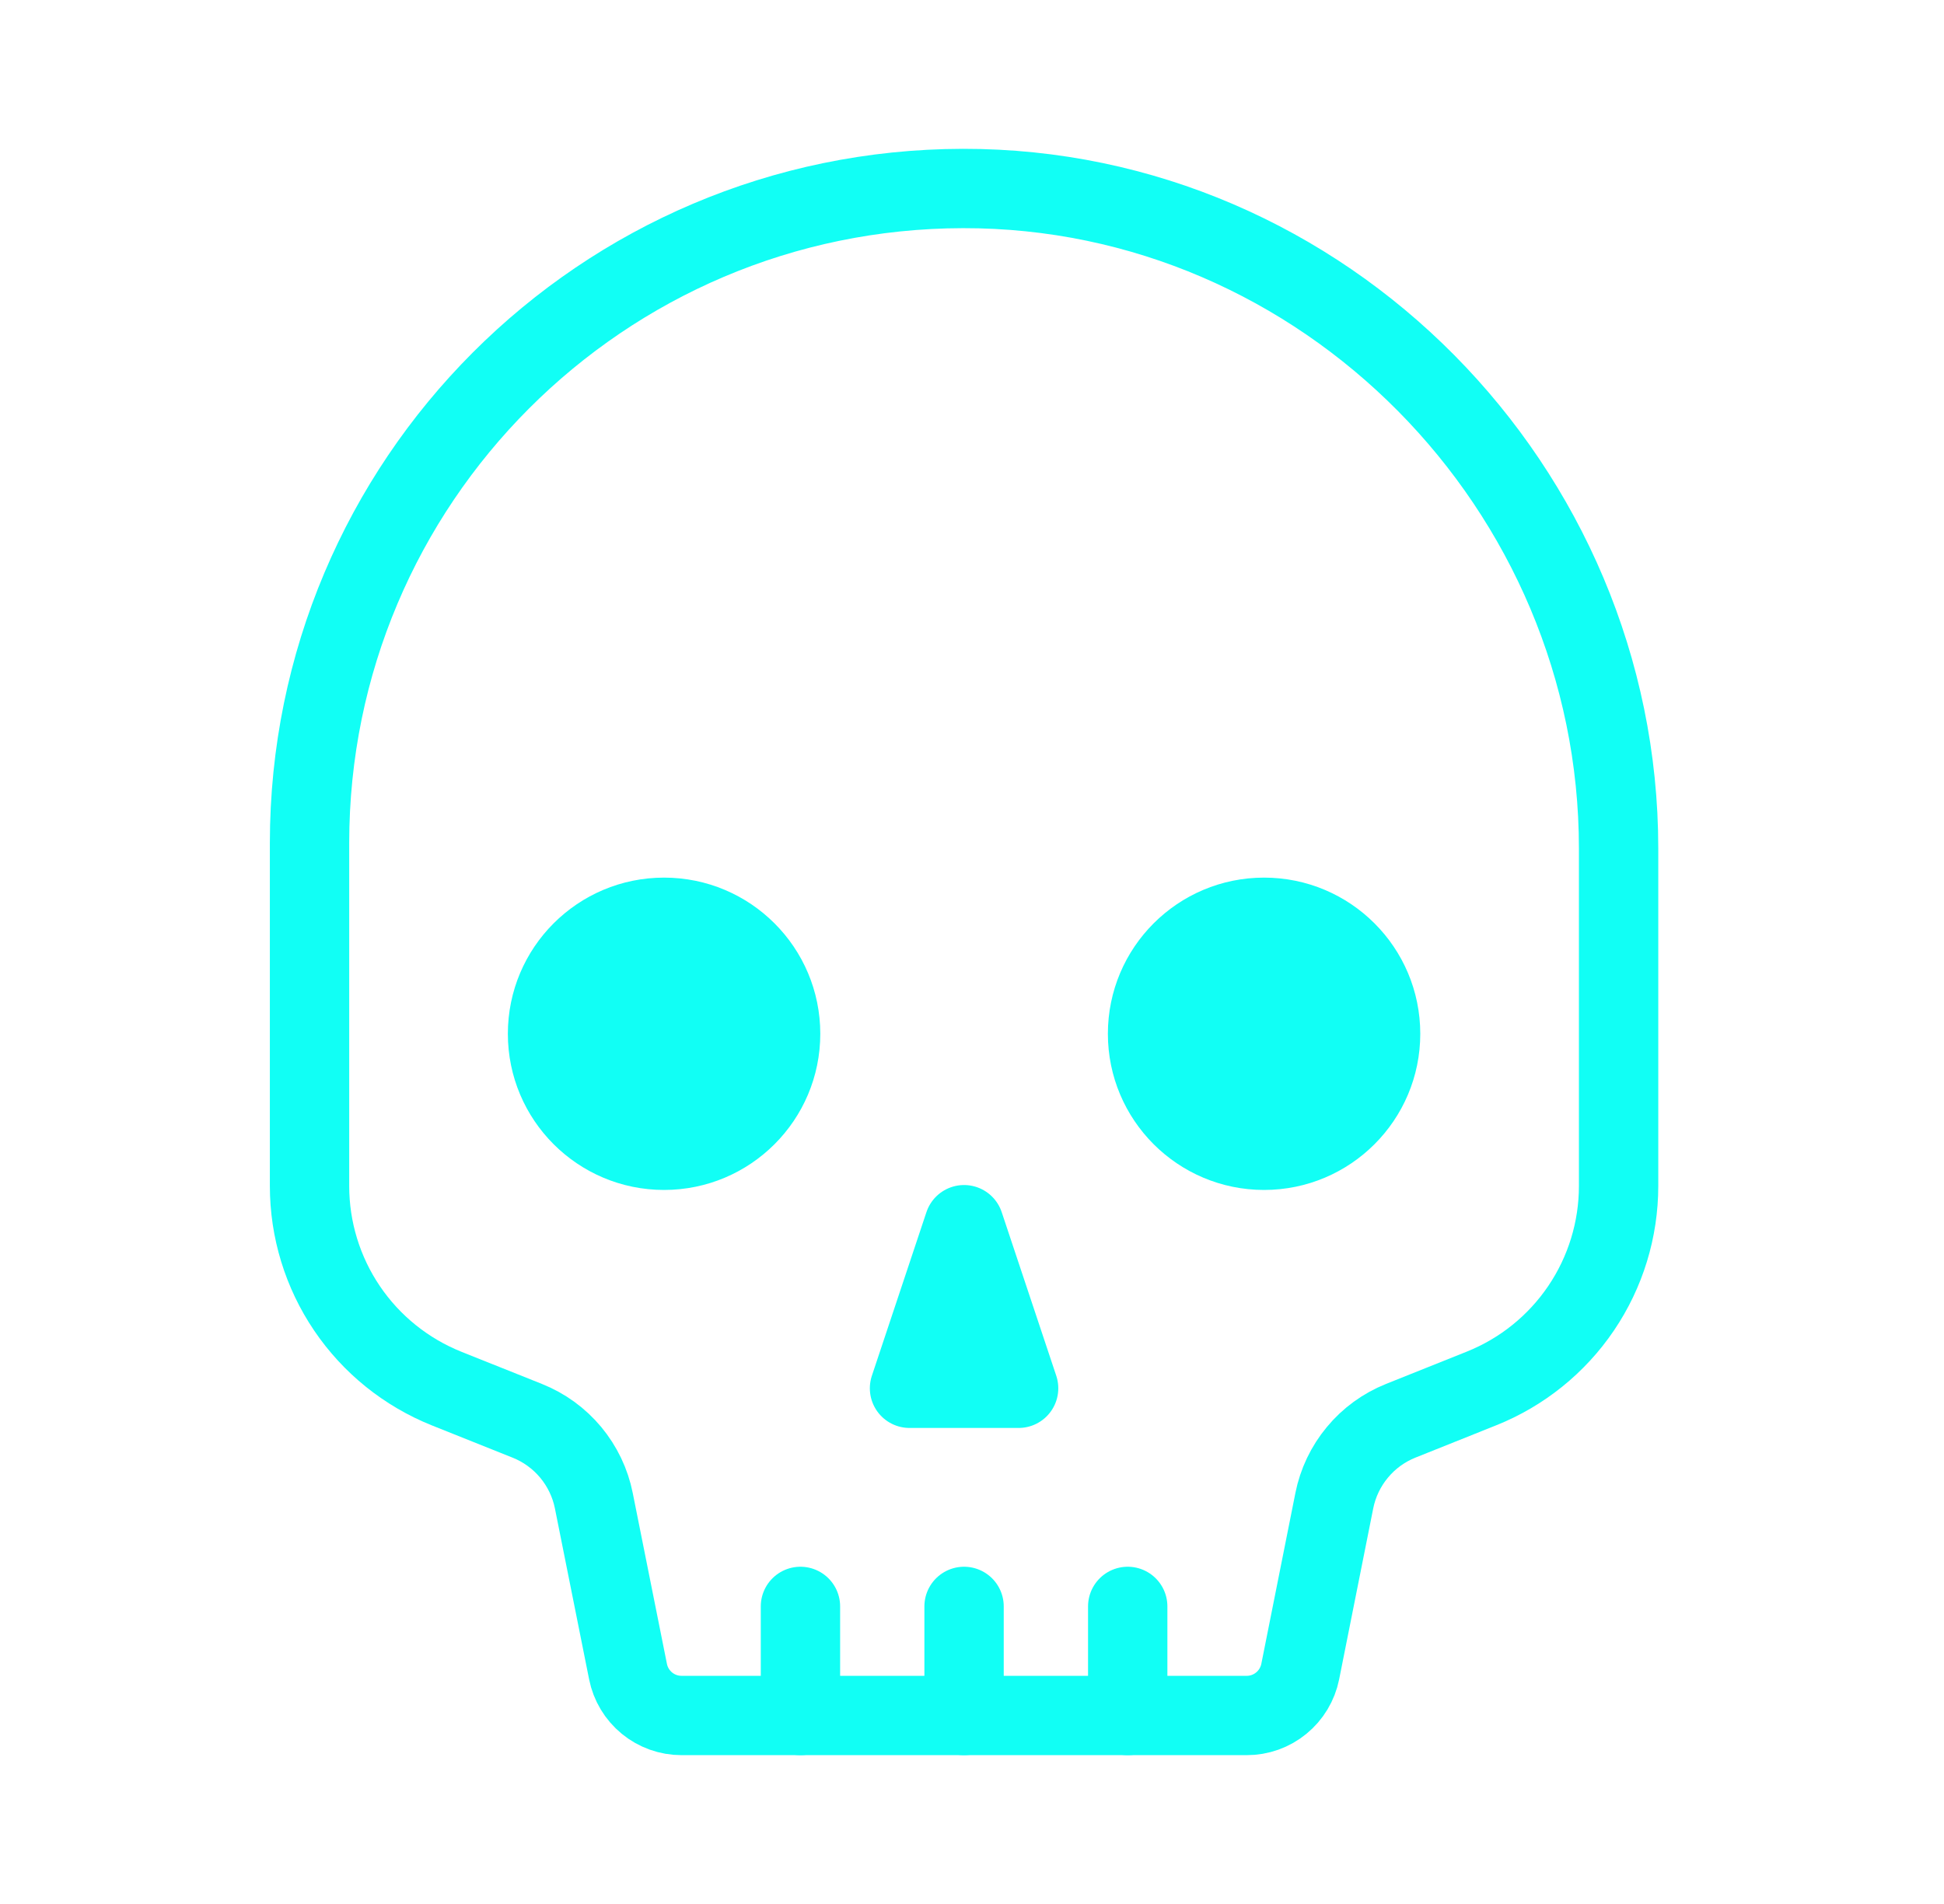
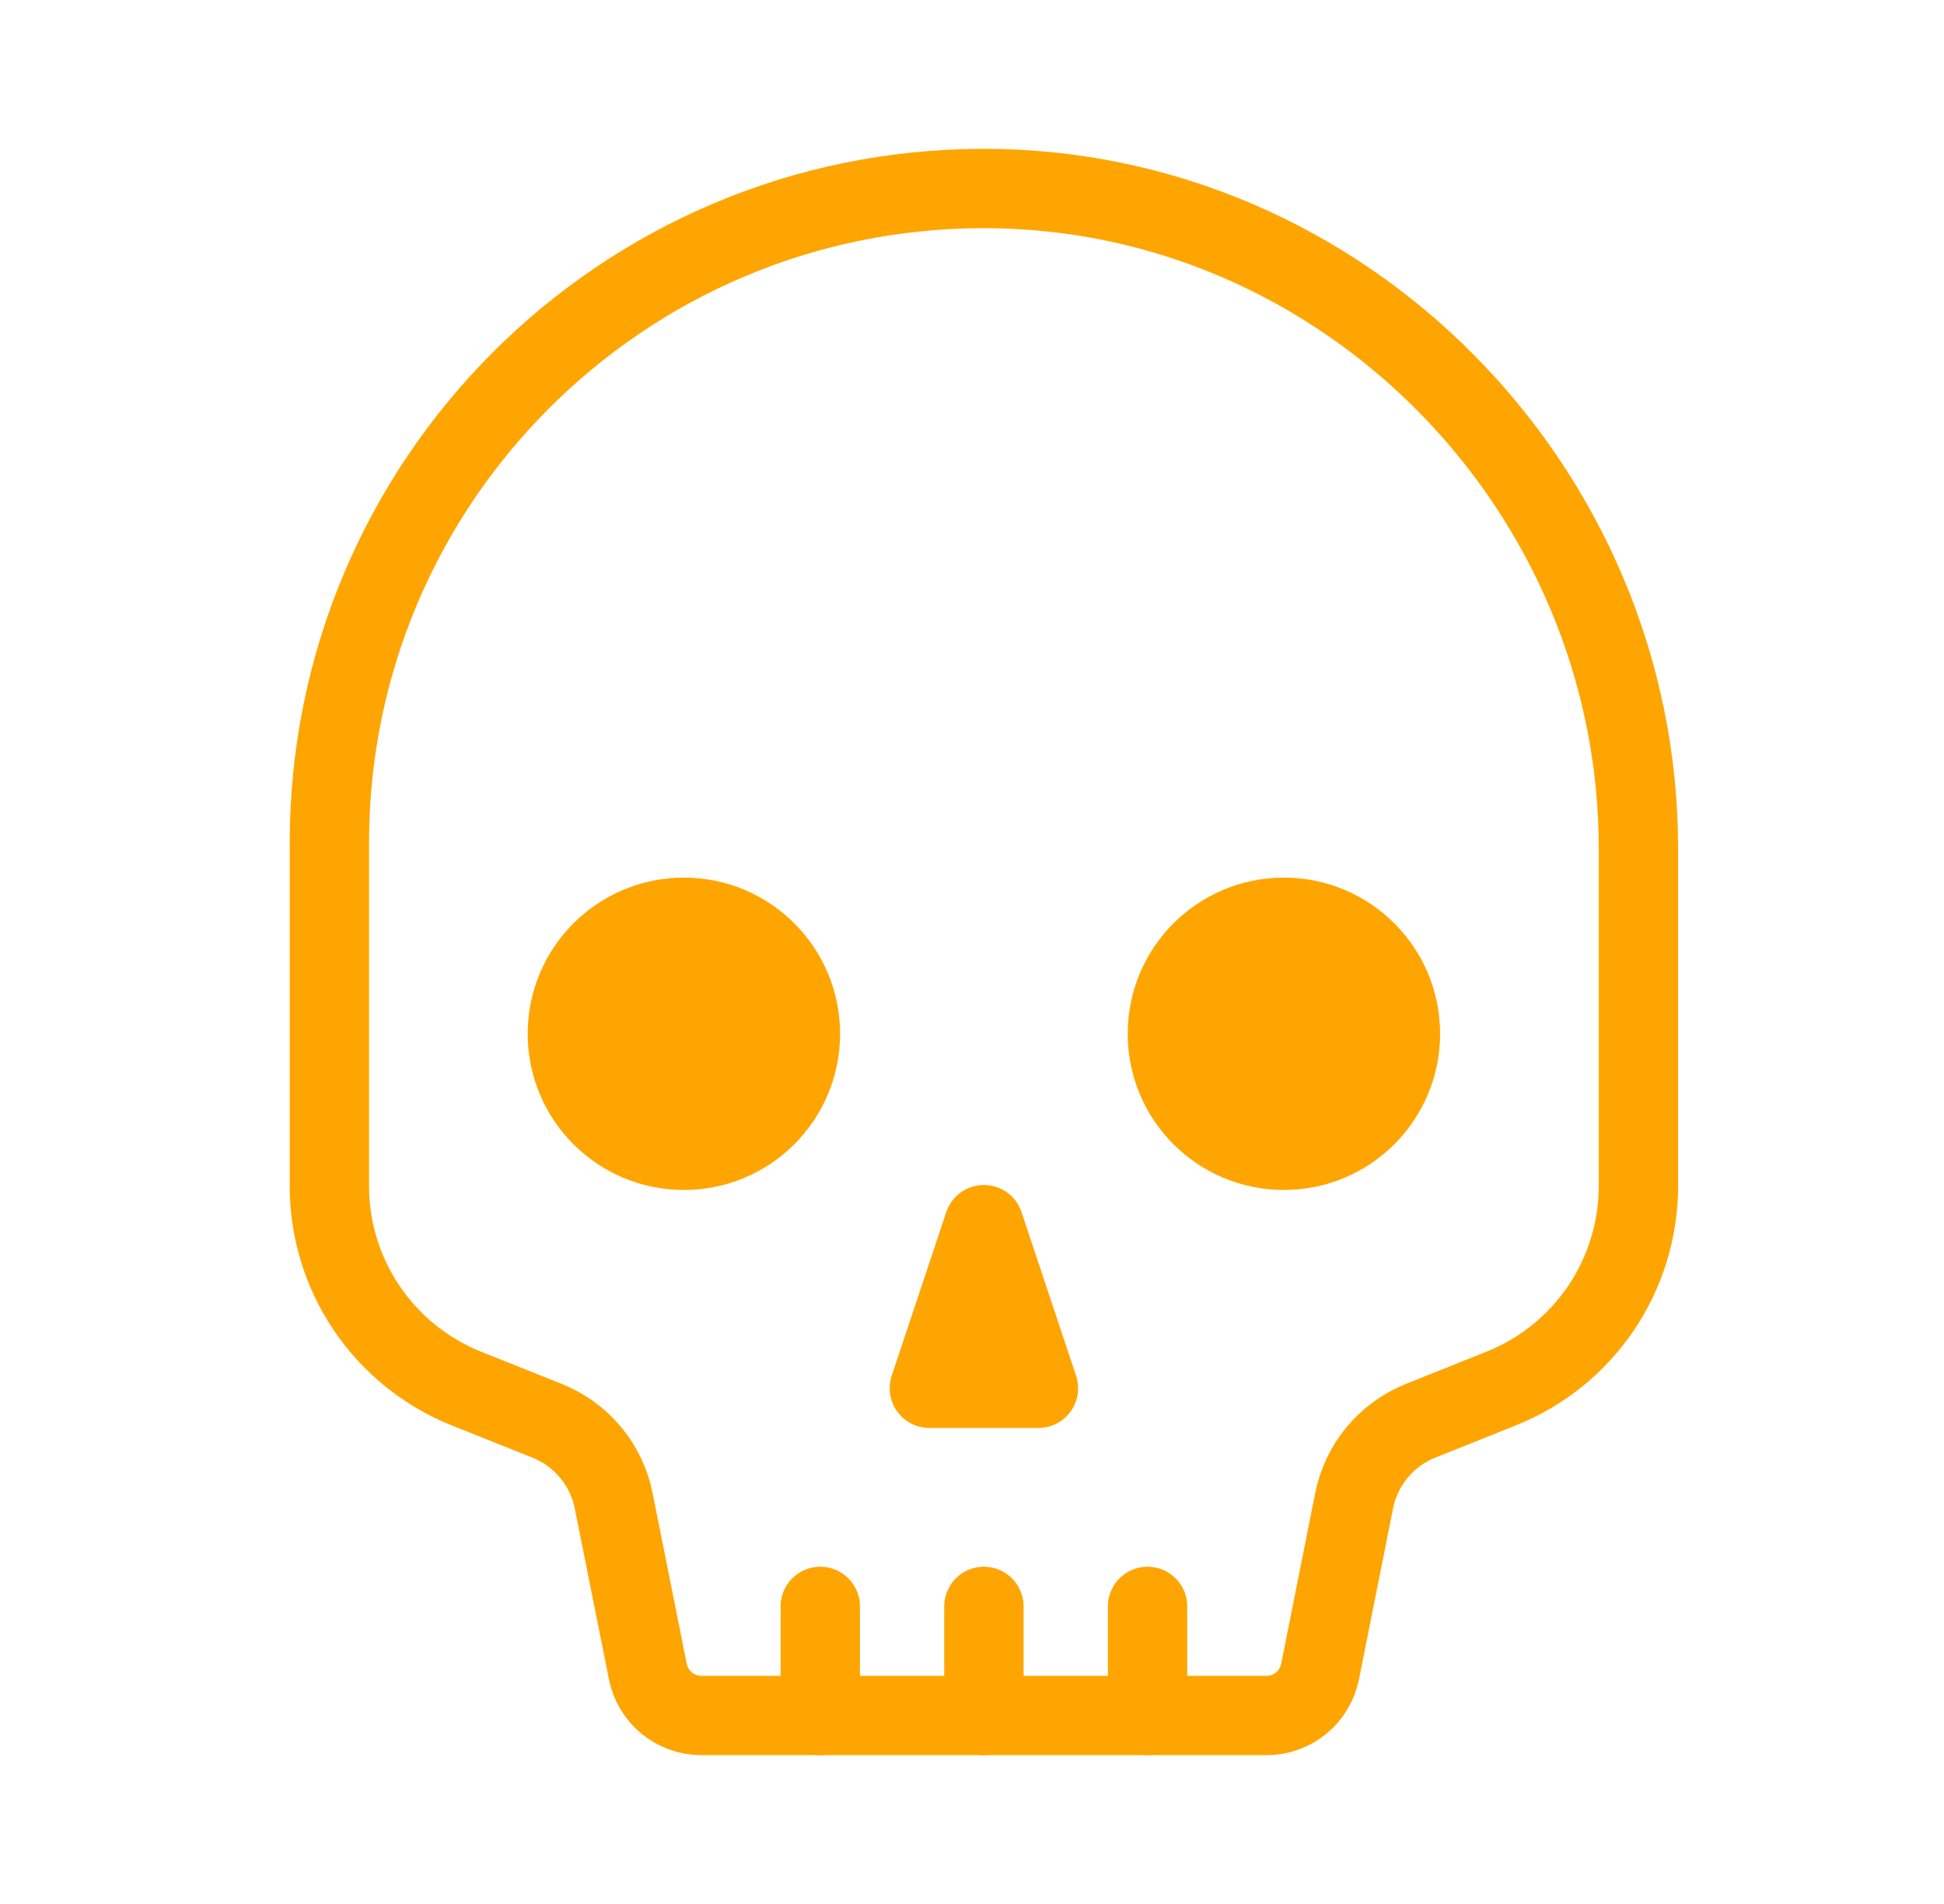
<svg xmlns="http://www.w3.org/2000/svg" width="49" height="48" viewBox="0 0 49 48" fill="none">
-   <g id="Icon / blacklist">
-     <g id="Group">
-       <path id="Vector" d="M40.798 21.391V29.898C40.798 30.997 40.469 32.071 39.853 32.981C39.237 33.891 38.362 34.596 37.341 35.004L35.307 35.818C34.882 35.988 34.506 36.261 34.214 36.614C33.921 36.966 33.721 37.386 33.632 37.834L32.773 42.143C32.71 42.455 32.541 42.736 32.295 42.937C32.049 43.139 31.74 43.249 31.422 43.248H17.178C16.86 43.248 16.552 43.138 16.307 42.937C16.061 42.735 15.892 42.455 15.83 42.143L14.968 37.834C14.879 37.386 14.678 36.967 14.386 36.615C14.094 36.264 13.718 35.99 13.293 35.82L11.259 35.007C10.238 34.598 9.363 33.894 8.747 32.984C8.131 32.074 7.802 31 7.802 29.901V21.25C7.802 12.149 15.172 4.768 24.27 4.752C33.368 4.736 40.798 12.301 40.798 21.391Z" stroke="#11FFF5" stroke-width="2" stroke-miterlimit="10" stroke-linecap="round" />
-       <path id="Vector_2" d="M16.738 29.499C18.637 29.499 20.176 27.96 20.176 26.062C20.176 24.164 18.637 22.625 16.738 22.625C14.84 22.625 13.301 24.164 13.301 26.062C13.301 27.96 14.84 29.499 16.738 29.499Z" fill="#11FFF5" stroke="#11FFF5" stroke-miterlimit="10" stroke-linecap="round" />
-       <path id="Vector_3" d="M31.862 29.499C33.76 29.499 35.299 27.96 35.299 26.062C35.299 24.164 33.76 22.625 31.862 22.625C29.964 22.625 28.425 24.164 28.425 26.062C28.425 27.96 29.964 29.499 31.862 29.499Z" fill="#11FFF5" stroke="#11FFF5" stroke-miterlimit="10" stroke-linecap="round" />
-       <g id="Group_2">
-         <path id="Vector_4" d="M24.3 30.875L22.925 34.999H25.675L24.3 30.875Z" stroke="#11FFF5" stroke-width="2" stroke-linecap="round" stroke-linejoin="round" />
-         <path id="Vector_5" d="M24.3 40.498V43.248" stroke="#11FFF5" stroke-width="2" stroke-linecap="round" stroke-linejoin="round" />
-         <path id="Vector_6" d="M20.176 40.498V43.248" stroke="#11FFF5" stroke-width="2" stroke-linecap="round" stroke-linejoin="round" />
-         <path id="Vector_7" d="M28.425 40.498V43.248" stroke="#11FFF5" stroke-width="2" stroke-linecap="round" stroke-linejoin="round" />
-       </g>
-     </g>
-   </g>
+   <path d="M41.298 21.391V29.898C41.298 30.997 40.969 32.071 40.353 32.981C39.737 33.891 38.862 34.596 37.841 35.004L35.807 35.818C35.382 35.988 35.006 36.262 34.713 36.614C34.421 36.966 34.221 37.386 34.132 37.834L33.273 42.143C33.21 42.455 33.041 42.736 32.795 42.937C32.549 43.139 32.24 43.249 31.922 43.248H17.678C17.36 43.248 17.052 43.138 16.807 42.937C16.561 42.735 16.392 42.455 16.33 42.143L15.468 37.834C15.379 37.386 15.178 36.967 14.886 36.615C14.594 36.264 14.218 35.99 13.793 35.82L11.759 35.007C10.738 34.598 9.863 33.894 9.247 32.984C8.631 32.074 8.302 31 8.302 29.901V21.25C8.302 12.149 15.672 4.768 24.77 4.752C33.868 4.736 41.298 12.301 41.298 21.391Z" stroke="#FFA502" stroke-width="2" stroke-miterlimit="10" stroke-linecap="round" />
+   <path d="M17.238 29.5C19.137 29.5 20.675 27.961 20.675 26.062C20.675 24.164 19.137 22.625 17.238 22.625C15.34 22.625 13.801 24.164 13.801 26.062C13.801 27.961 15.34 29.5 17.238 29.5Z" fill="#FFA502" stroke="#FFA502" stroke-miterlimit="10" stroke-linecap="round" />
+   <path d="M32.362 29.5C34.26 29.5 35.799 27.961 35.799 26.062C35.799 24.164 34.26 22.625 32.362 22.625C30.463 22.625 28.925 24.164 28.925 26.062C28.925 27.961 30.463 29.5 32.362 29.5Z" fill="#FFA502" stroke="#FFA502" stroke-miterlimit="10" stroke-linecap="round" />
+   <path d="M24.8 30.874L23.425 34.999H26.175L24.8 30.874Z" stroke="#FFA502" stroke-width="2" stroke-linecap="round" stroke-linejoin="round" />
+   <path d="M24.8 40.498V43.248" stroke="#FFA502" stroke-width="2" stroke-linecap="round" stroke-linejoin="round" />
+   <path d="M20.676 40.498V43.248" stroke="#FFA502" stroke-width="2" stroke-linecap="round" stroke-linejoin="round" />
+   <path d="M28.925 40.498V43.248" stroke="#FFA502" stroke-width="2" stroke-linecap="round" stroke-linejoin="round" />
</svg>
